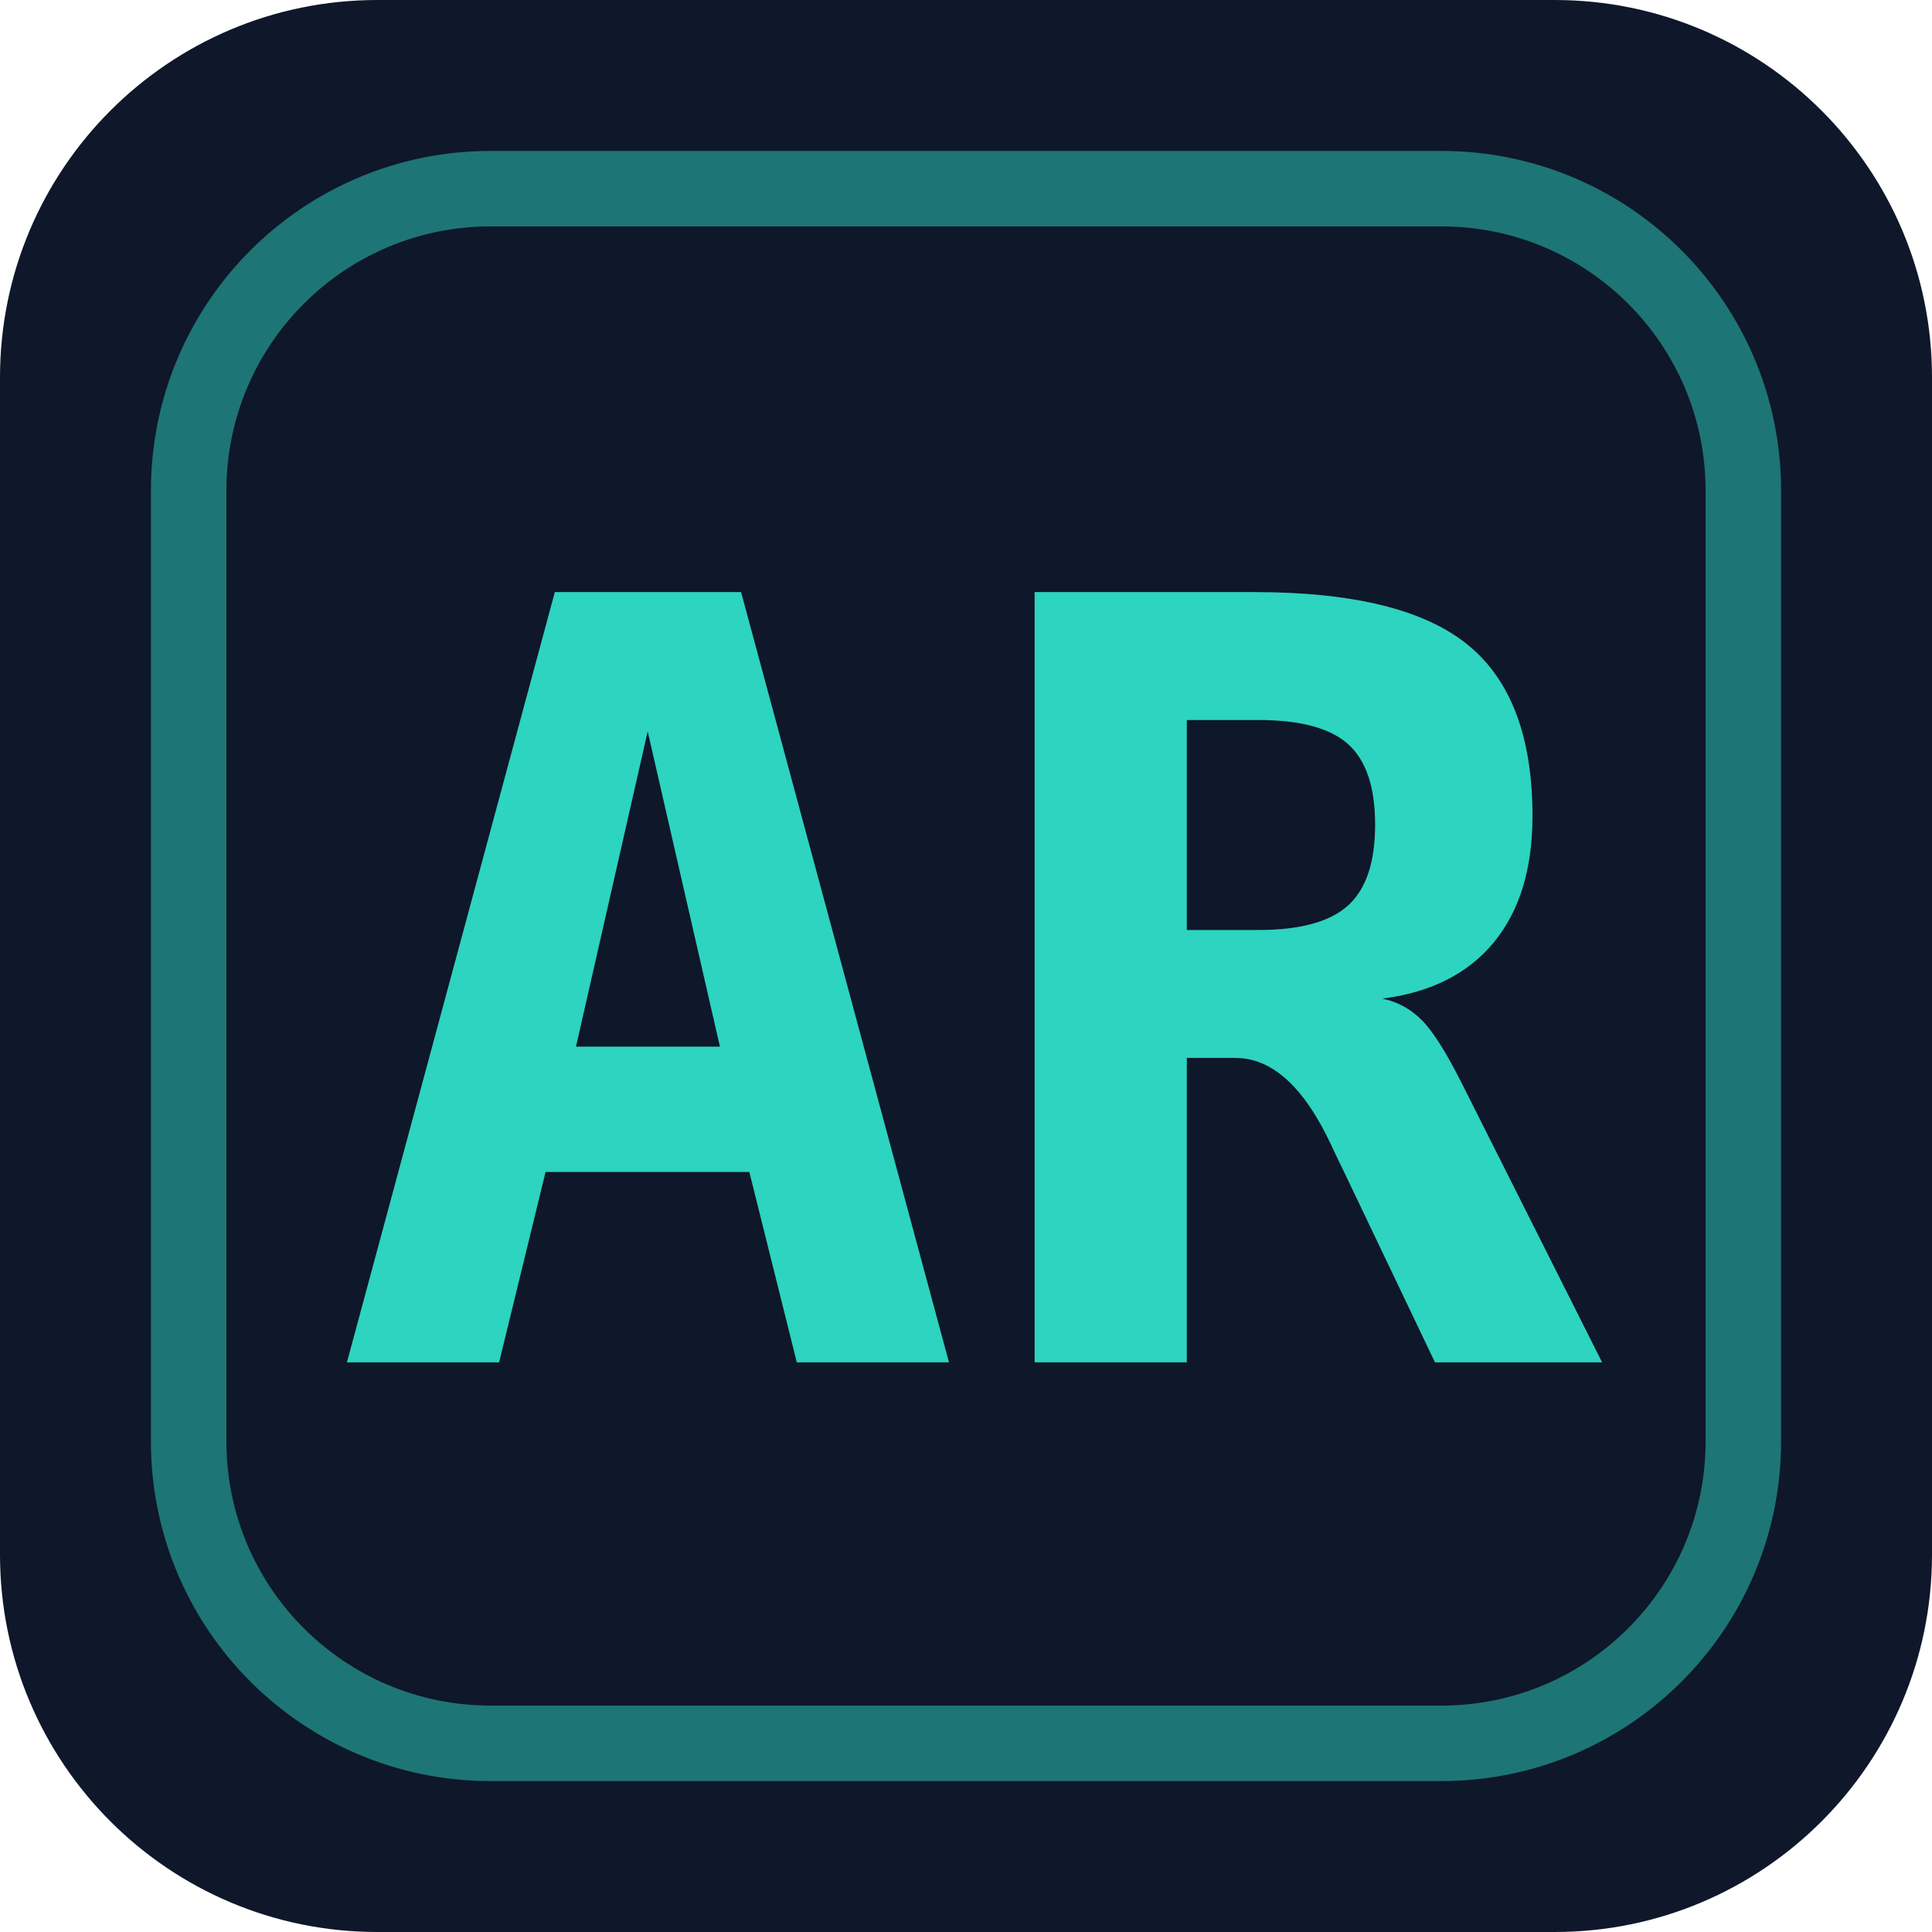
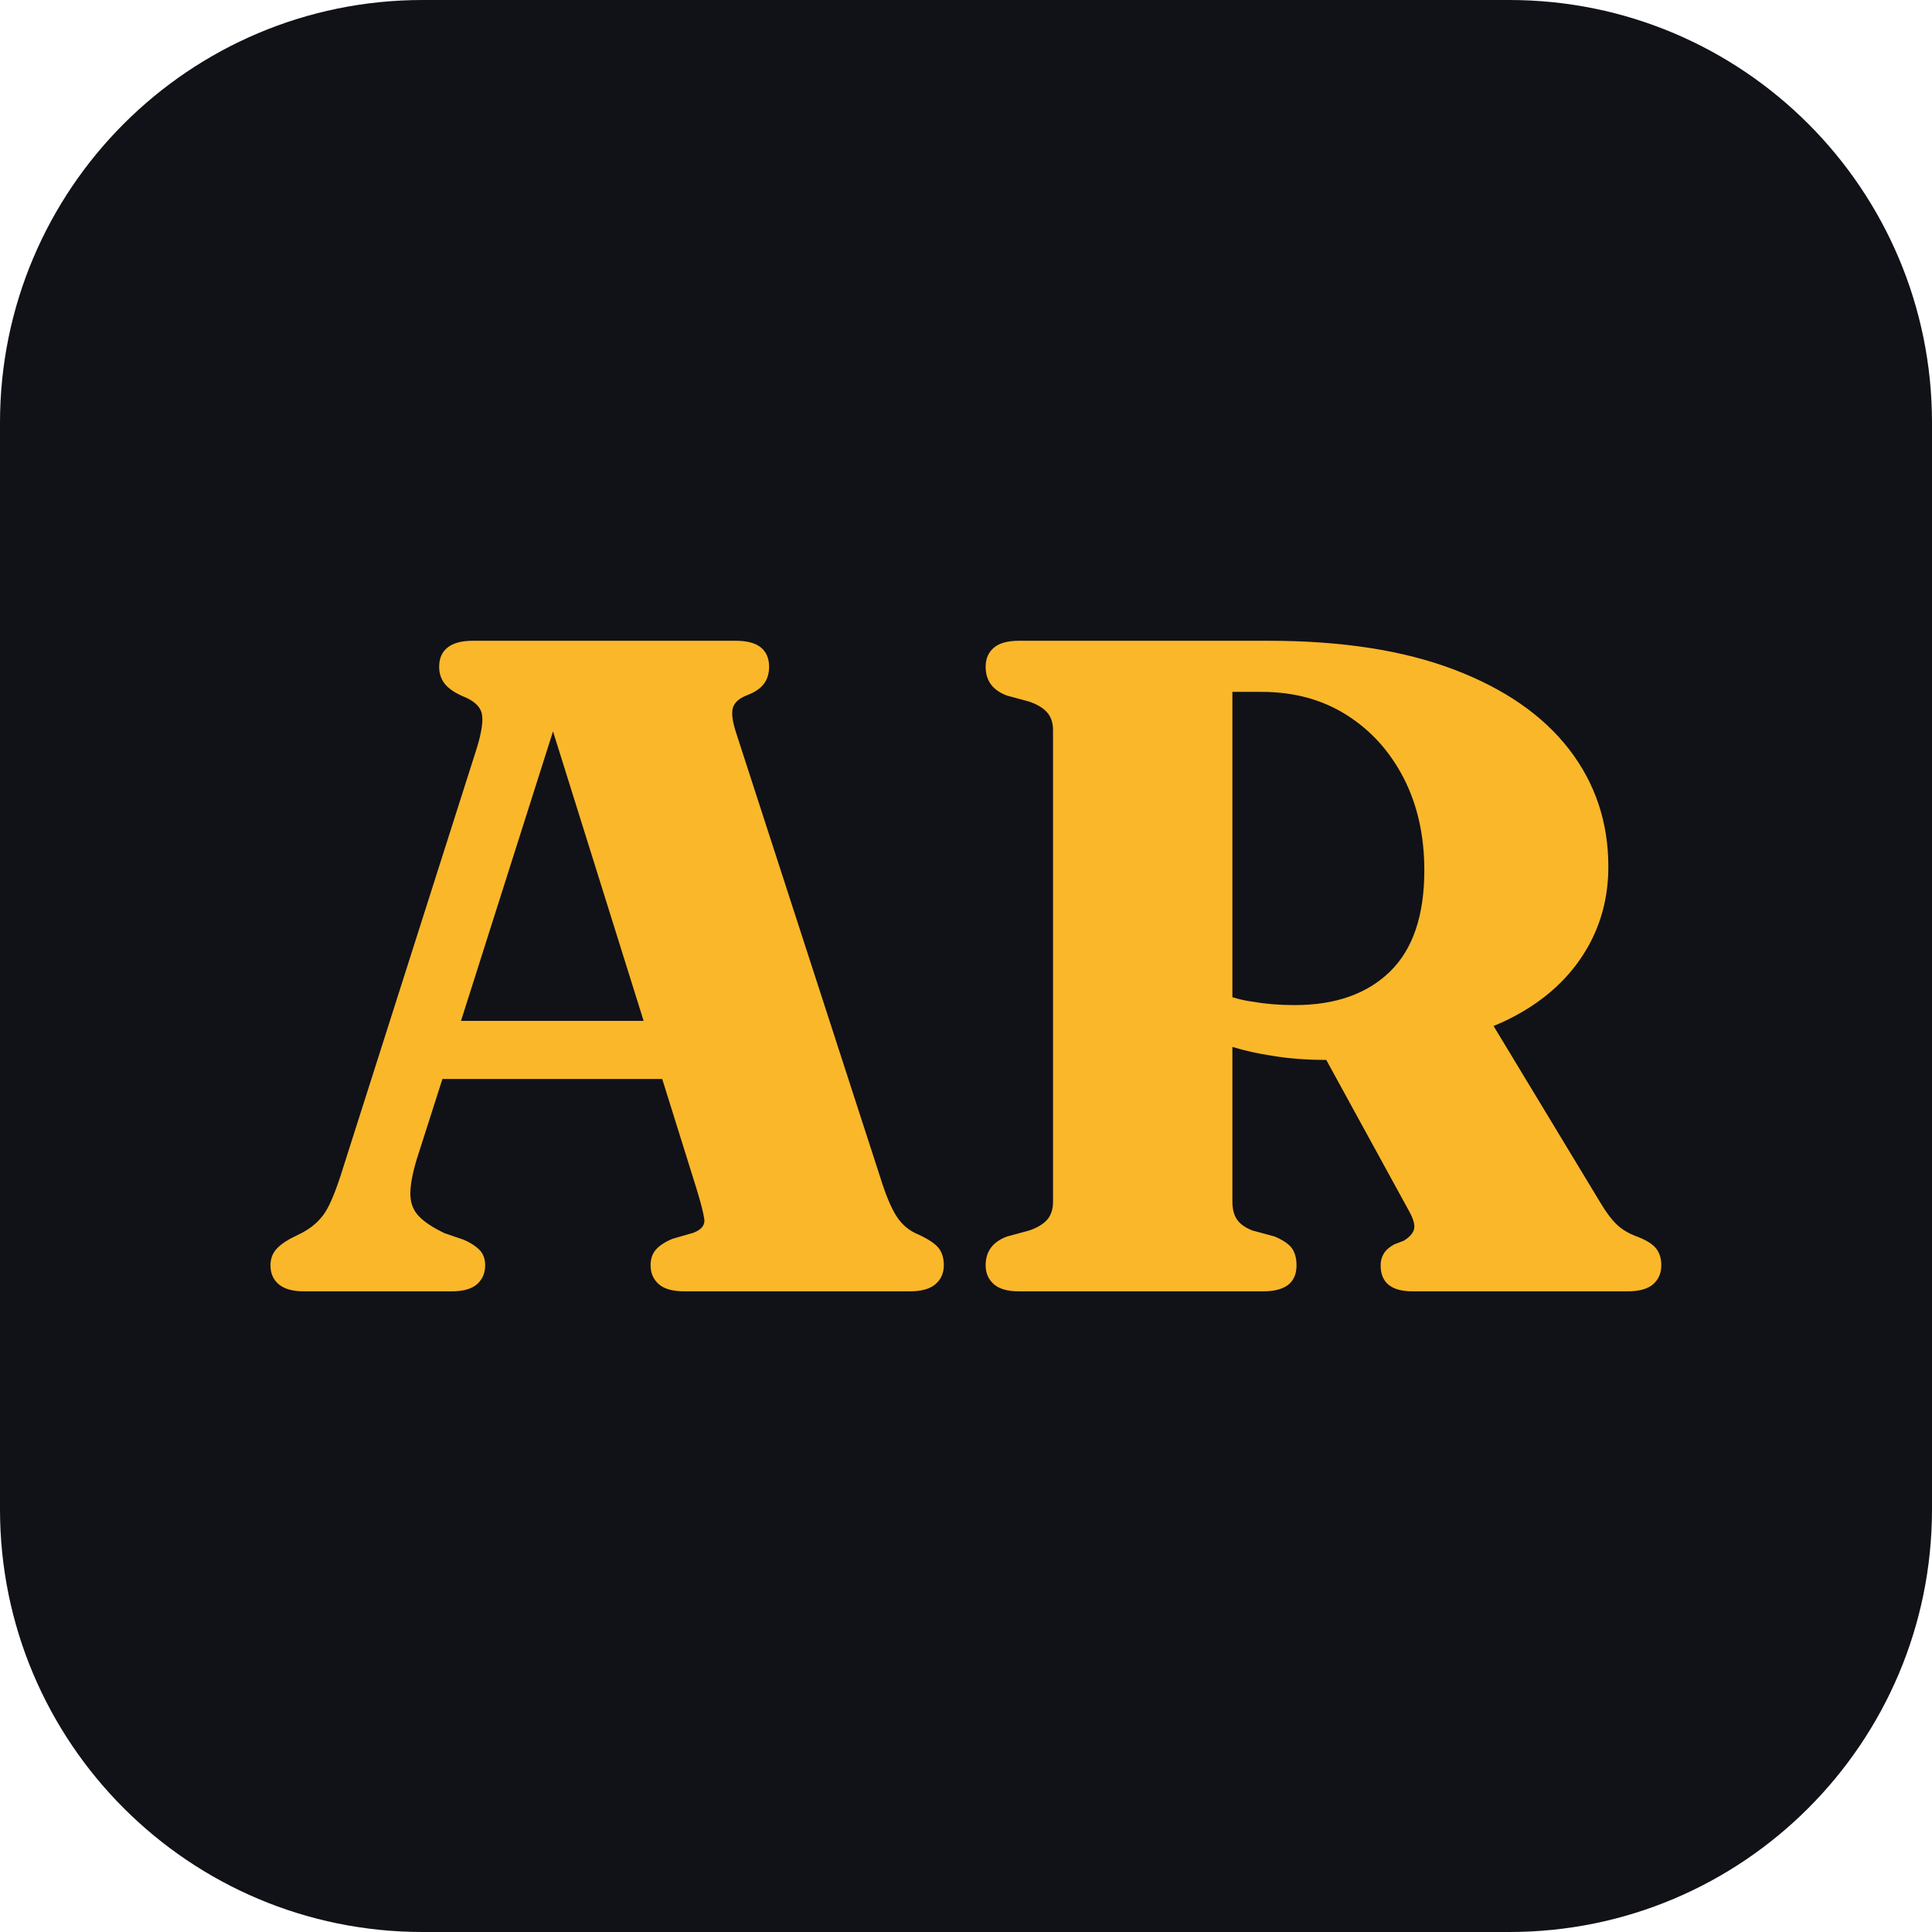
- <svg xmlns="http://www.w3.org/2000/svg" viewBox="0 0 512 512">
-   <rect width="512" height="512" rx="100" fill="#0f172a" />
-   <text x="50%" y="55%" dominant-baseline="middle" text-anchor="middle" font-family="monospace" font-weight="bold" font-size="280" fill="#2dd4bf">AR</text>
-   <rect x="50" y="50" width="412" height="412" rx="80" fill="none" stroke="#2dd4bf" stroke-width="20" opacity="0.5" />
+ <svg xmlns="http://www.w3.org/2000/svg" viewBox="0 0 512 512" width="512" height="512">
+   <rect width="512" height="512" rx="112" fill="#111118" />
+   <path transform="translate(68.23 342.22) scale(0.2463)" d="M245-28Q245-15.5 236.3-7.7Q227.5 0 209 0L50 0Q32 0 23-7.5Q14-15 14-28Q14-37 18.8-43.5Q23.5-50 35-56.5L48-63Q64-71.5 72.8-85Q81.5-98.5 92-132.5L236-584.5Q244-610.5 241.3-622Q238.5-633.5 220.5-640.5Q207-646.5 201.3-654Q195.5-661.5 195.5-672Q195.5-685.5 204.5-692.7Q213.5-700 232-700L514.5-700Q533-700 541.8-692.7Q550.5-685.5 550.5-672Q550.5-661 544.8-653.5Q539-646 527-641.5Q514-636.5 511.5-627.7Q509-619 515.5-599.5L670-123Q679-94 687.8-80.5Q696.5-67 711.5-61Q727.5-53.5 733-46.5Q738.5-39.5 738.5-28Q738.5-15.5 729.5-7.7Q720.5 0 702 0L459.5 0Q440.5 0 431.8-7.7Q423-15.5 423-28Q423-38.5 428.8-45Q434.5-51.5 446.5-56.5L469-63Q482-68 480.8-77.5Q479.5-87 473-108.5L435.5-228.5L199-228.5L171.5-142.5Q164.5-119.5 164.5-105Q164.5-90.5 173.5-81Q182.5-71.5 201.5-62.5L222-55.5Q232.5-51 238.8-44.7Q245-38.5 245-28M219-291L415.5-291L318-602.5M1453.5-457Q1453.5-410 1432-371.5Q1410.5-333 1371-307Q1352-294.5 1330-285.5L1445.5-94.5Q1454.5-79.5 1463-71.5Q1471.5-63.5 1485.5-58.5Q1499.5-53 1505-46Q1510.5-39 1510.5-28Q1510.5-15.5 1501.8-7.7Q1493 0 1474 0L1243 0Q1208.5 0 1208.5-28Q1208.5-35 1211.8-40.5Q1215-46 1223-50.5L1233.5-54.5Q1243-60.5 1244.5-67.2Q1246-74 1239-86.5L1150-249Q1149.5-249 1149.5-249Q1118.5-249 1091.5-253.5Q1068.5-257 1049-263L1049-96.5Q1049-84.5 1054-77.2Q1059-70 1070.5-65.5L1094.5-59Q1108.5-53 1113.3-46Q1118-39 1118-28Q1118 0 1082 0L819.5 0Q801 0 792.3-7.7Q783.5-15.5 783.5-28Q783.5-50.5 806.5-59L830.5-65.5Q843.5-70 849.8-77.2Q856-84.5 856-96.5L856-604Q856-615.5 849.8-622.7Q843.5-630 830.5-634.5L806.5-641Q783.5-649.5 783.5-672Q783.5-685 792.3-692.5Q801-700 819.5-700L1088-700Q1206-700 1287.5-669Q1369-638 1411.3-583.2Q1453.5-528.5 1453.5-457M1049-645L1049-316.5Q1060-313 1072-311.5Q1092-308 1116-308Q1181.5-308 1218.5-344Q1255.5-380 1255.5-453Q1255.5-509 1233.3-552.2Q1211-595.5 1171.8-620.2Q1132.5-645 1080.5-645" fill="#fab72a" />
</svg>
